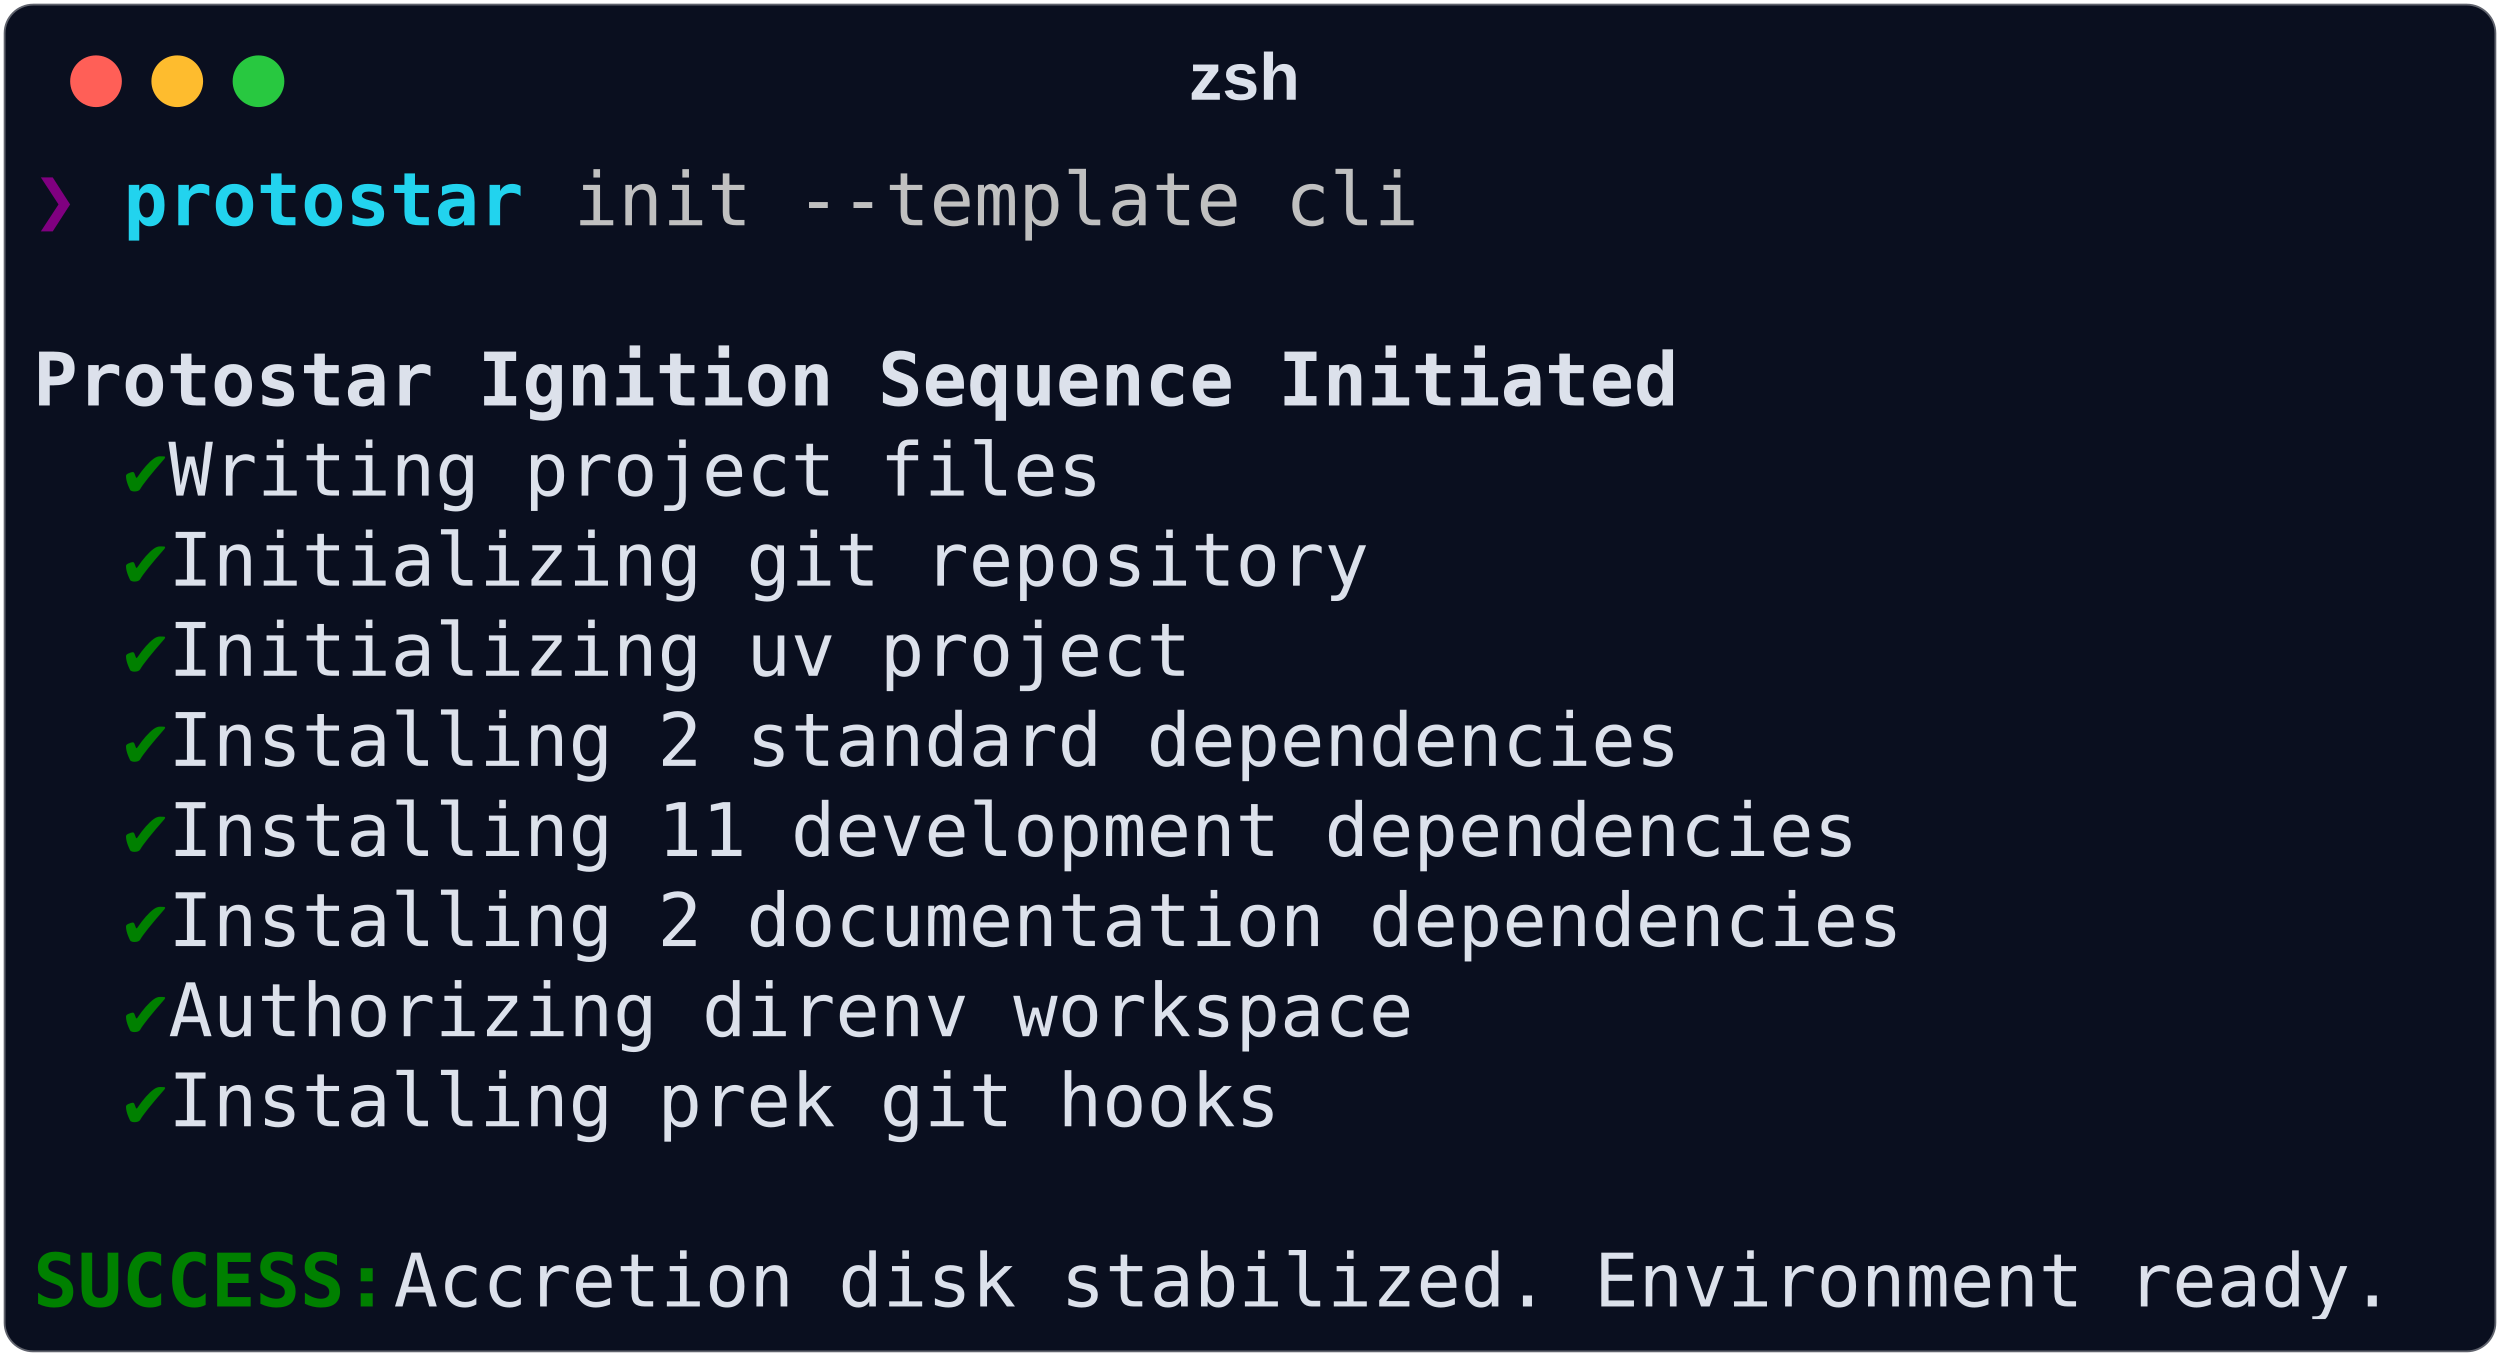
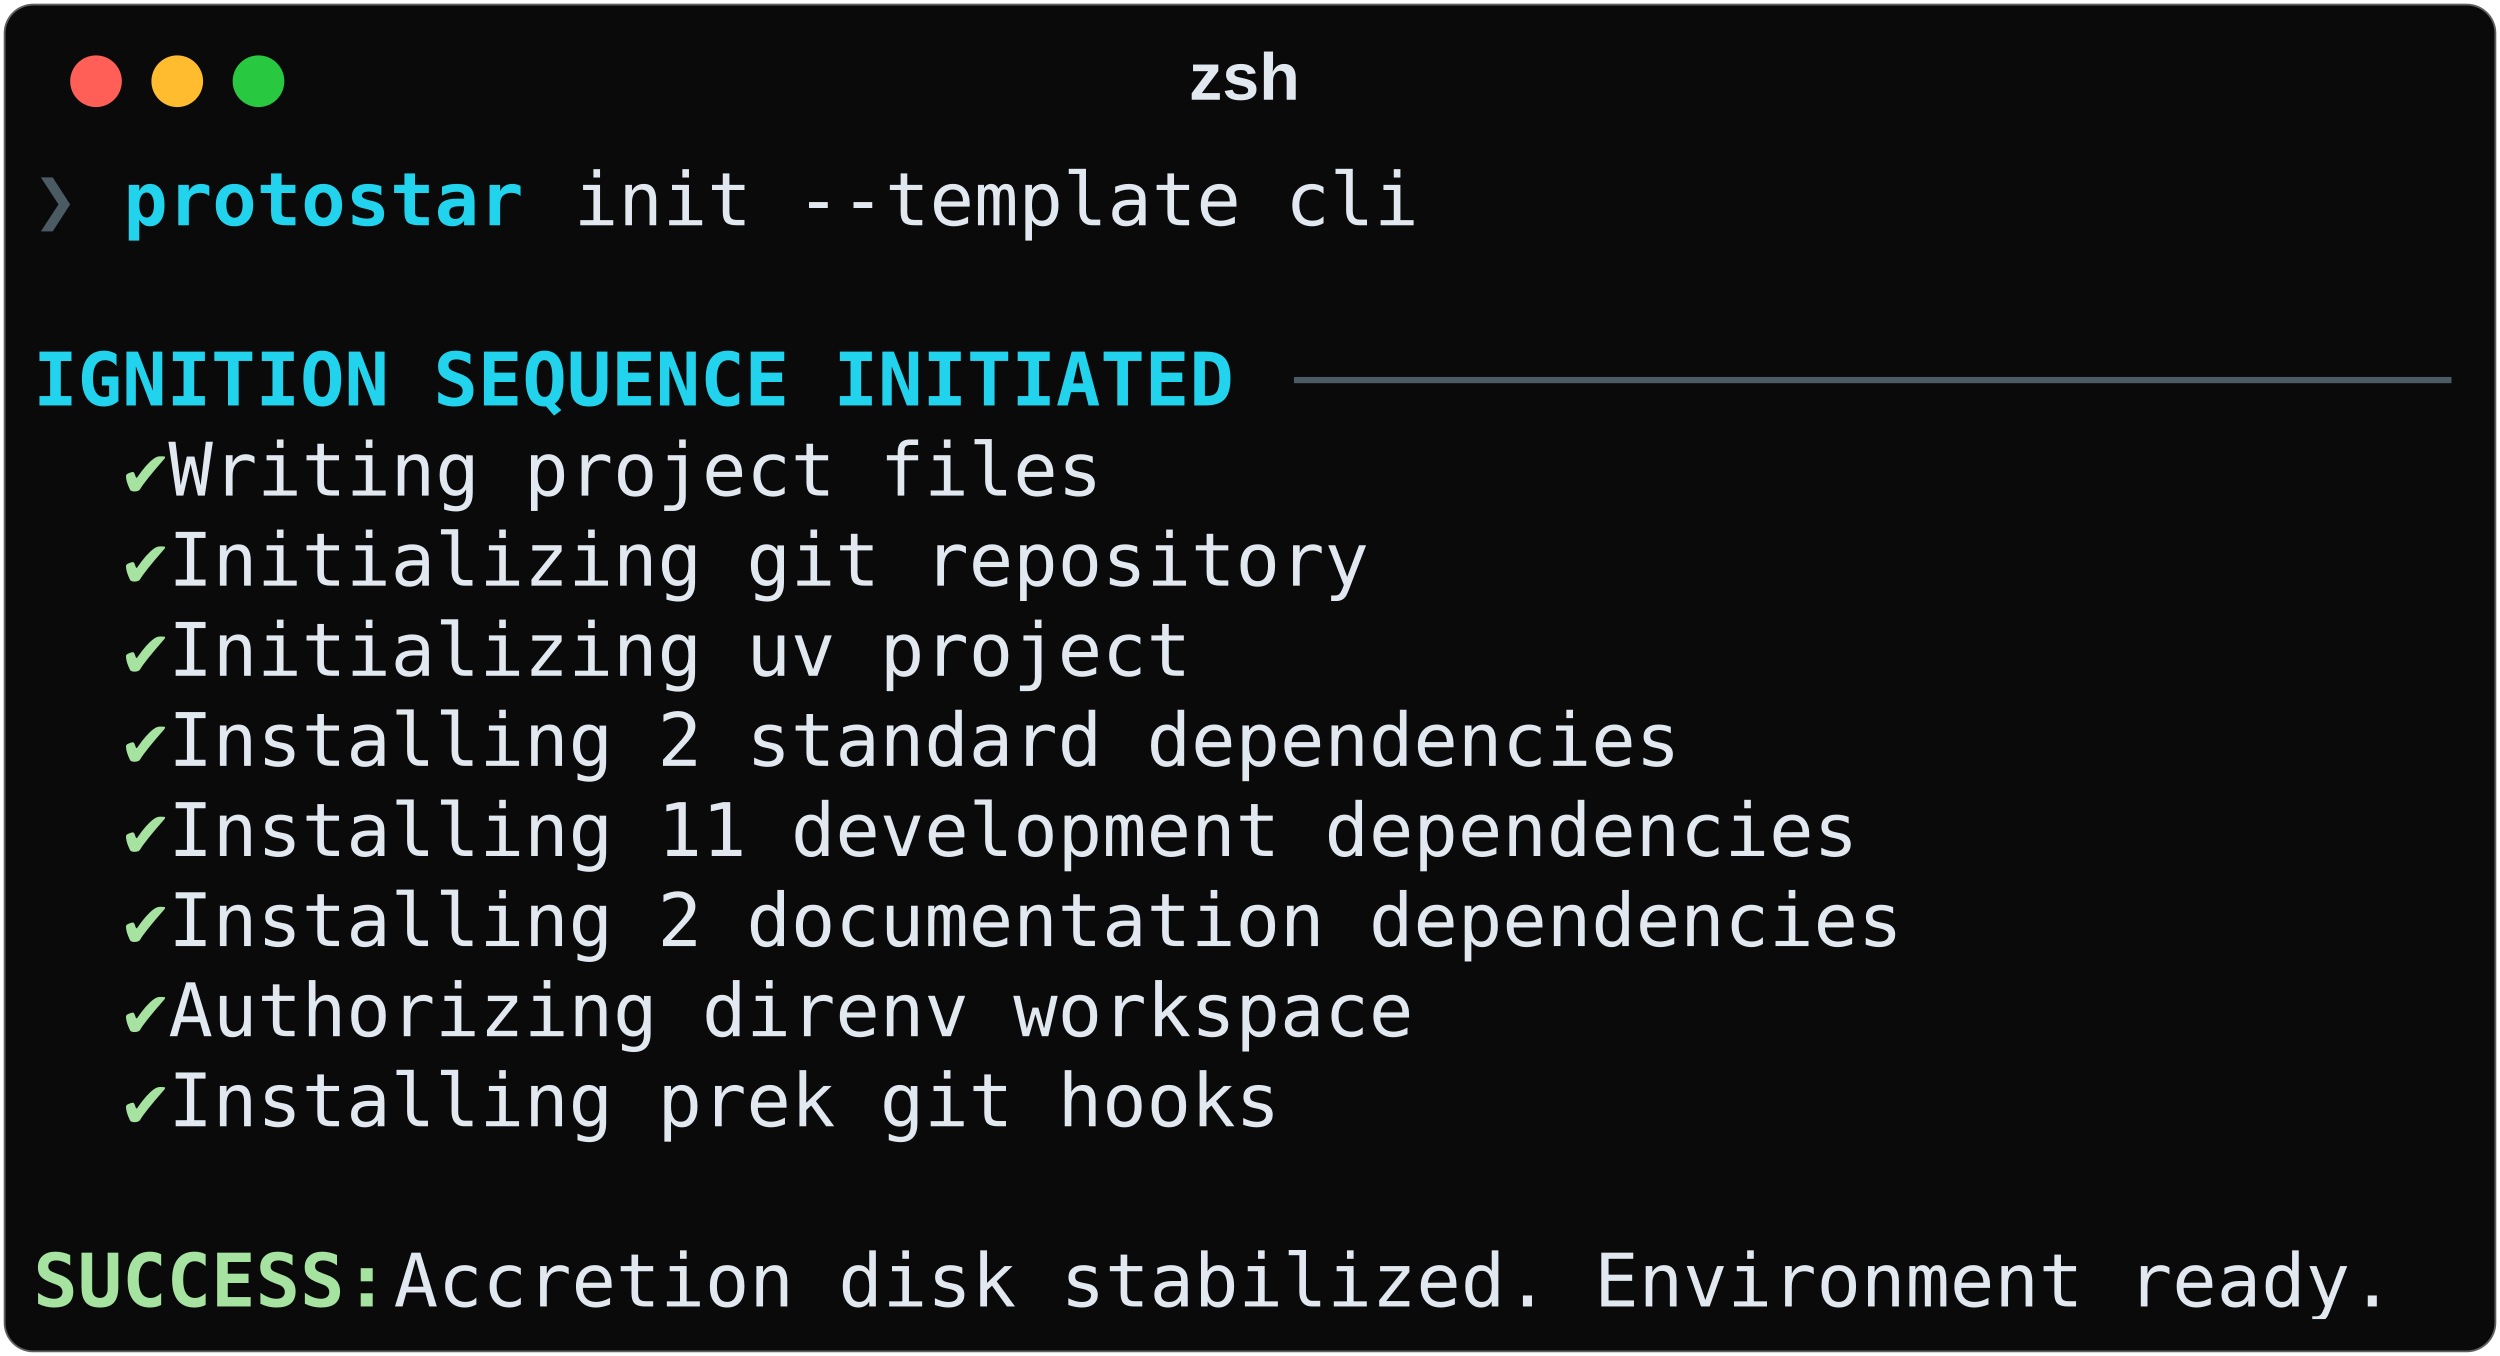
<svg xmlns="http://www.w3.org/2000/svg" class="rich-terminal" viewBox="0 0 677 367.2">
  <style>

    @font-face {
        font-family: "Fira Code";
        src: local("FiraCode-Regular"),
                url("https://cdnjs.cloudflare.com/ajax/libs/firacode/6.2.0/woff2/FiraCode-Regular.woff2") format("woff2"),
                url("https://cdnjs.cloudflare.com/ajax/libs/firacode/6.2.0/woff/FiraCode-Regular.woff") format("woff");
        font-style: normal;
        font-weight: 400;
    }
    @font-face {
        font-family: "Fira Code";
        src: local("FiraCode-Bold"),
                url("https://cdnjs.cloudflare.com/ajax/libs/firacode/6.2.0/woff2/FiraCode-Bold.woff2") format("woff2"),
                url("https://cdnjs.cloudflare.com/ajax/libs/firacode/6.2.0/woff/FiraCode-Bold.woff") format("woff");
        font-style: bold;
        font-weight: 700;
    }

    .cli_init-matrix {
        font-family: Fira Code, monospace;
        font-size: 20px;
        line-height: 24.4px;
        font-variant-east-asian: full-width;
    }

    .cli_init-title {
        font-size: 18px;
        font-weight: bold;
        font-family: arial;
    }

-     .cli_init-r1 { fill: #800080;font-weight: bold }
+     .cli_init-r1 { fill: #4b5b64 }
.cli_init-r2 { fill: #22d3ee;font-weight: bold }
- .cli_init-r3 { fill: #c0c0c0 }
- .cli_init-r4 { fill: #dce1eb }
- .cli_init-r5 { fill: #dce1eb;font-weight: bold }
- .cli_init-r6 { fill: #008000;font-weight: bold }
+ .cli_init-r3 { fill: #e2e8f0 }
+ .cli_init-r4 { fill: #a6e3a1 }
+ .cli_init-r5 { fill: #a6e3a1;font-weight: bold }
    </style>
  <defs>
    <clipPath id="cli_init-clip-terminal">
      <rect x="0" y="0" width="657.8" height="316.2" />
    </clipPath>
    <clipPath id="cli_init-line-0">
      <rect x="0" y="1.5" width="658.8" height="24.65" />
    </clipPath>
    <clipPath id="cli_init-line-1">
      <rect x="0" y="25.9" width="658.8" height="24.65" />
    </clipPath>
    <clipPath id="cli_init-line-2">
      <rect x="0" y="50.3" width="658.8" height="24.65" />
    </clipPath>
    <clipPath id="cli_init-line-3">
      <rect x="0" y="74.7" width="658.8" height="24.65" />
    </clipPath>
    <clipPath id="cli_init-line-4">
      <rect x="0" y="99.1" width="658.8" height="24.65" />
    </clipPath>
    <clipPath id="cli_init-line-5">
      <rect x="0" y="123.5" width="658.8" height="24.65" />
    </clipPath>
    <clipPath id="cli_init-line-6">
      <rect x="0" y="147.9" width="658.8" height="24.65" />
    </clipPath>
    <clipPath id="cli_init-line-7">
      <rect x="0" y="172.3" width="658.8" height="24.65" />
    </clipPath>
    <clipPath id="cli_init-line-8">
      <rect x="0" y="196.7" width="658.8" height="24.65" />
    </clipPath>
    <clipPath id="cli_init-line-9">
      <rect x="0" y="221.1" width="658.8" height="24.65" />
    </clipPath>
    <clipPath id="cli_init-line-10">
      <rect x="0" y="245.5" width="658.8" height="24.65" />
    </clipPath>
    <clipPath id="cli_init-line-11">
      <rect x="0" y="269.9" width="658.8" height="24.65" />
    </clipPath>
  </defs>
-   <rect fill="#0a0f1f" stroke="rgba(255,255,255,0.35)" stroke-width="1" x="1" y="1" width="675" height="365.2" rx="8" />
-   <text class="cli_init-title" fill="#dce1eb" text-anchor="middle" x="337" y="27">zsh</text>
+   <rect fill="#0a0a0a" stroke="rgba(255,255,255,0.35)" stroke-width="1" x="1" y="1" width="675" height="365.2" rx="8" />
+   <text class="cli_init-title" fill="#e2e8f0" text-anchor="middle" x="337" y="27">zsh</text>
  <g transform="translate(26,22)">
    <circle cx="0" cy="0" r="7" fill="#ff5f57" />
    <circle cx="22" cy="0" r="7" fill="#febc2e" />
    <circle cx="44" cy="0" r="7" fill="#28c840" />
  </g>
  <g transform="translate(9, 41)" clip-path="url(#cli_init-clip-terminal)">
    <g class="cli_init-matrix">
      <text class="cli_init-r1" x="0" y="20" textLength="24.4" clip-path="url(#cli_init-line-0)">❯ </text>
      <text class="cli_init-r2" x="24.4" y="20" textLength="122" clip-path="url(#cli_init-line-0)">protostar </text>
      <text class="cli_init-r3" x="146.4" y="20" textLength="231.8" clip-path="url(#cli_init-line-0)">init --template cli</text>
-       <text class="cli_init-r4" x="658.8" y="20" textLength="12.2" clip-path="url(#cli_init-line-0)">
+       <text class="cli_init-r3" x="658.8" y="20" textLength="12.2" clip-path="url(#cli_init-line-0)">
</text>
-       <text class="cli_init-r4" x="658.8" y="44.4" textLength="12.2" clip-path="url(#cli_init-line-1)">
+       <text class="cli_init-r3" x="658.8" y="44.4" textLength="12.2" clip-path="url(#cli_init-line-1)">
</text>
-       <text class="cli_init-r5" x="0" y="68.8" textLength="451.4" clip-path="url(#cli_init-line-2)">Protostar Ignition Sequence Initiated</text>
-       <text class="cli_init-r4" x="658.8" y="68.8" textLength="12.2" clip-path="url(#cli_init-line-2)">
+       <text class="cli_init-r2" x="0" y="68.8" textLength="329.4" clip-path="url(#cli_init-line-2)">IGNITION SEQUENCE INITIATED</text>
+       <text class="cli_init-r1" x="341.6" y="68.8" textLength="317.2" clip-path="url(#cli_init-line-2)">──────────────────────────</text>
+       <text class="cli_init-r3" x="658.8" y="68.8" textLength="12.2" clip-path="url(#cli_init-line-2)">
</text>
-       <text class="cli_init-r6" x="24.4" y="93.2" textLength="12.2" clip-path="url(#cli_init-line-3)">✔</text>
-       <text class="cli_init-r4" x="36.6" y="93.2" textLength="268.4" clip-path="url(#cli_init-line-3)"> Writing project files</text>
-       <text class="cli_init-r4" x="658.8" y="93.2" textLength="12.2" clip-path="url(#cli_init-line-3)">
+       <text class="cli_init-r4" x="24.4" y="93.2" textLength="12.2" clip-path="url(#cli_init-line-3)">✔</text>
+       <text class="cli_init-r3" x="36.6" y="93.2" textLength="268.4" clip-path="url(#cli_init-line-3)"> Writing project files</text>
+       <text class="cli_init-r3" x="658.8" y="93.2" textLength="12.2" clip-path="url(#cli_init-line-3)">
</text>
-       <text class="cli_init-r6" x="24.4" y="117.6" textLength="12.2" clip-path="url(#cli_init-line-4)">✔</text>
-       <text class="cli_init-r4" x="36.6" y="117.6" textLength="341.6" clip-path="url(#cli_init-line-4)"> Initializing git repository</text>
-       <text class="cli_init-r4" x="658.8" y="117.6" textLength="12.2" clip-path="url(#cli_init-line-4)">
+       <text class="cli_init-r4" x="24.4" y="117.6" textLength="12.2" clip-path="url(#cli_init-line-4)">✔</text>
+       <text class="cli_init-r3" x="36.6" y="117.6" textLength="341.6" clip-path="url(#cli_init-line-4)"> Initializing git repository</text>
+       <text class="cli_init-r3" x="658.8" y="117.6" textLength="12.2" clip-path="url(#cli_init-line-4)">
</text>
-       <text class="cli_init-r6" x="24.4" y="142" textLength="12.2" clip-path="url(#cli_init-line-5)">✔</text>
-       <text class="cli_init-r4" x="36.6" y="142" textLength="292.8" clip-path="url(#cli_init-line-5)"> Initializing uv project</text>
-       <text class="cli_init-r4" x="658.8" y="142" textLength="12.2" clip-path="url(#cli_init-line-5)">
+       <text class="cli_init-r4" x="24.4" y="142" textLength="12.2" clip-path="url(#cli_init-line-5)">✔</text>
+       <text class="cli_init-r3" x="36.6" y="142" textLength="292.8" clip-path="url(#cli_init-line-5)"> Initializing uv project</text>
+       <text class="cli_init-r3" x="658.8" y="142" textLength="12.2" clip-path="url(#cli_init-line-5)">
</text>
-       <text class="cli_init-r6" x="24.4" y="166.4" textLength="12.2" clip-path="url(#cli_init-line-6)">✔</text>
-       <text class="cli_init-r4" x="36.6" y="166.4" textLength="427" clip-path="url(#cli_init-line-6)"> Installing 2 standard dependencies</text>
-       <text class="cli_init-r4" x="658.8" y="166.4" textLength="12.2" clip-path="url(#cli_init-line-6)">
+       <text class="cli_init-r4" x="24.4" y="166.4" textLength="12.2" clip-path="url(#cli_init-line-6)">✔</text>
+       <text class="cli_init-r3" x="36.6" y="166.4" textLength="427" clip-path="url(#cli_init-line-6)"> Installing 2 standard dependencies</text>
+       <text class="cli_init-r3" x="658.8" y="166.4" textLength="12.2" clip-path="url(#cli_init-line-6)">
</text>
-       <text class="cli_init-r6" x="24.4" y="190.8" textLength="12.2" clip-path="url(#cli_init-line-7)">✔</text>
-       <text class="cli_init-r4" x="36.6" y="190.8" textLength="475.8" clip-path="url(#cli_init-line-7)"> Installing 11 development dependencies</text>
-       <text class="cli_init-r4" x="658.8" y="190.8" textLength="12.2" clip-path="url(#cli_init-line-7)">
+       <text class="cli_init-r4" x="24.4" y="190.8" textLength="12.2" clip-path="url(#cli_init-line-7)">✔</text>
+       <text class="cli_init-r3" x="36.6" y="190.8" textLength="475.8" clip-path="url(#cli_init-line-7)"> Installing 11 development dependencies</text>
+       <text class="cli_init-r3" x="658.8" y="190.8" textLength="12.2" clip-path="url(#cli_init-line-7)">
</text>
-       <text class="cli_init-r6" x="24.4" y="215.2" textLength="12.2" clip-path="url(#cli_init-line-8)">✔</text>
-       <text class="cli_init-r4" x="36.6" y="215.2" textLength="488" clip-path="url(#cli_init-line-8)"> Installing 2 documentation dependencies</text>
-       <text class="cli_init-r4" x="658.8" y="215.2" textLength="12.2" clip-path="url(#cli_init-line-8)">
+       <text class="cli_init-r4" x="24.4" y="215.2" textLength="12.2" clip-path="url(#cli_init-line-8)">✔</text>
+       <text class="cli_init-r3" x="36.6" y="215.2" textLength="488" clip-path="url(#cli_init-line-8)"> Installing 2 documentation dependencies</text>
+       <text class="cli_init-r3" x="658.8" y="215.2" textLength="12.2" clip-path="url(#cli_init-line-8)">
</text>
-       <text class="cli_init-r6" x="24.4" y="239.6" textLength="12.2" clip-path="url(#cli_init-line-9)">✔</text>
-       <text class="cli_init-r4" x="36.6" y="239.6" textLength="353.8" clip-path="url(#cli_init-line-9)"> Authorizing direnv workspace</text>
-       <text class="cli_init-r4" x="658.8" y="239.6" textLength="12.2" clip-path="url(#cli_init-line-9)">
+       <text class="cli_init-r4" x="24.4" y="239.6" textLength="12.2" clip-path="url(#cli_init-line-9)">✔</text>
+       <text class="cli_init-r3" x="36.6" y="239.6" textLength="353.8" clip-path="url(#cli_init-line-9)"> Authorizing direnv workspace</text>
+       <text class="cli_init-r3" x="658.8" y="239.6" textLength="12.2" clip-path="url(#cli_init-line-9)">
</text>
-       <text class="cli_init-r6" x="24.4" y="264" textLength="12.2" clip-path="url(#cli_init-line-10)">✔</text>
-       <text class="cli_init-r4" x="36.6" y="264" textLength="317.2" clip-path="url(#cli_init-line-10)"> Installing prek git hooks</text>
-       <text class="cli_init-r4" x="658.8" y="264" textLength="12.2" clip-path="url(#cli_init-line-10)">
+       <text class="cli_init-r4" x="24.4" y="264" textLength="12.2" clip-path="url(#cli_init-line-10)">✔</text>
+       <text class="cli_init-r3" x="36.6" y="264" textLength="317.2" clip-path="url(#cli_init-line-10)"> Installing prek git hooks</text>
+       <text class="cli_init-r3" x="658.8" y="264" textLength="12.2" clip-path="url(#cli_init-line-10)">
</text>
-       <text class="cli_init-r4" x="658.8" y="288.4" textLength="12.2" clip-path="url(#cli_init-line-11)">
+       <text class="cli_init-r3" x="658.8" y="288.4" textLength="12.2" clip-path="url(#cli_init-line-11)">
</text>
-       <text class="cli_init-r6" x="0" y="312.8" textLength="97.6" clip-path="url(#cli_init-line-12)">SUCCESS:</text>
-       <text class="cli_init-r4" x="97.6" y="312.8" textLength="561.2" clip-path="url(#cli_init-line-12)"> Accretion disk stabilized. Environment ready.</text>
-       <text class="cli_init-r4" x="658.8" y="312.8" textLength="12.2" clip-path="url(#cli_init-line-12)">
+       <text class="cli_init-r5" x="0" y="312.8" textLength="97.6" clip-path="url(#cli_init-line-12)">SUCCESS:</text>
+       <text class="cli_init-r3" x="97.6" y="312.8" textLength="561.2" clip-path="url(#cli_init-line-12)"> Accretion disk stabilized. Environment ready.</text>
+       <text class="cli_init-r3" x="658.8" y="312.8" textLength="12.2" clip-path="url(#cli_init-line-12)">
</text>
    </g>
  </g>
</svg>
